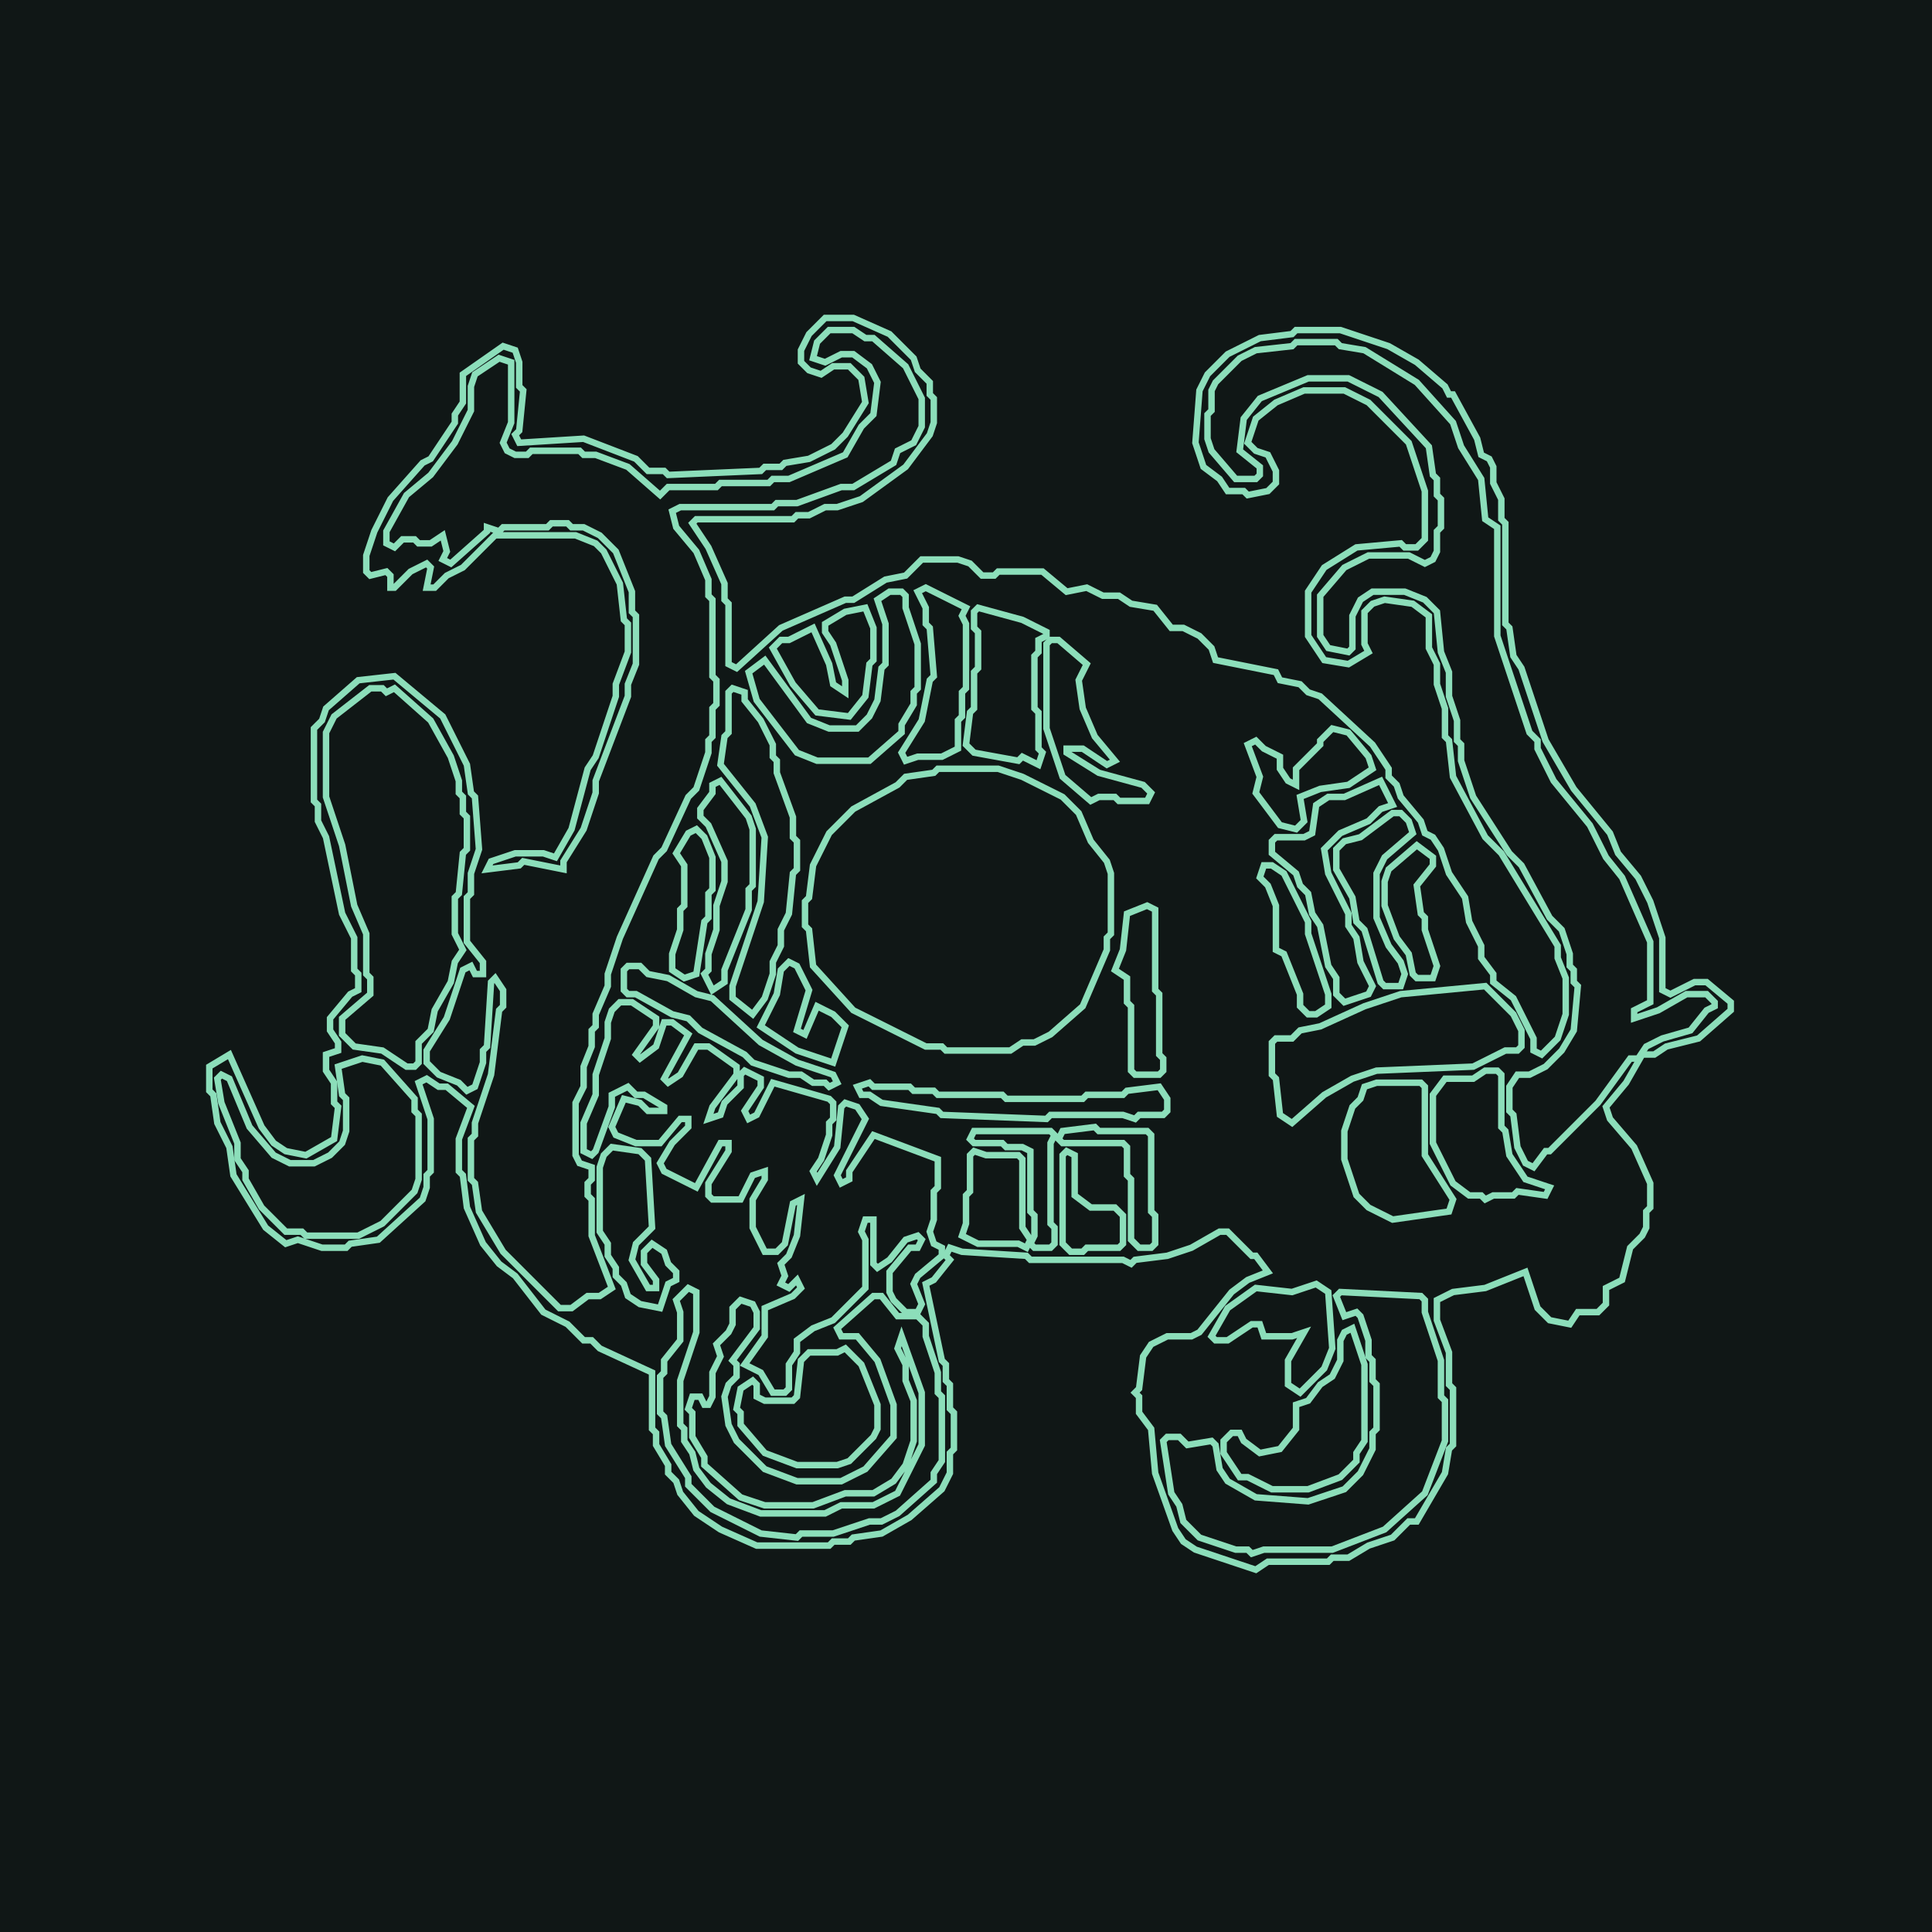
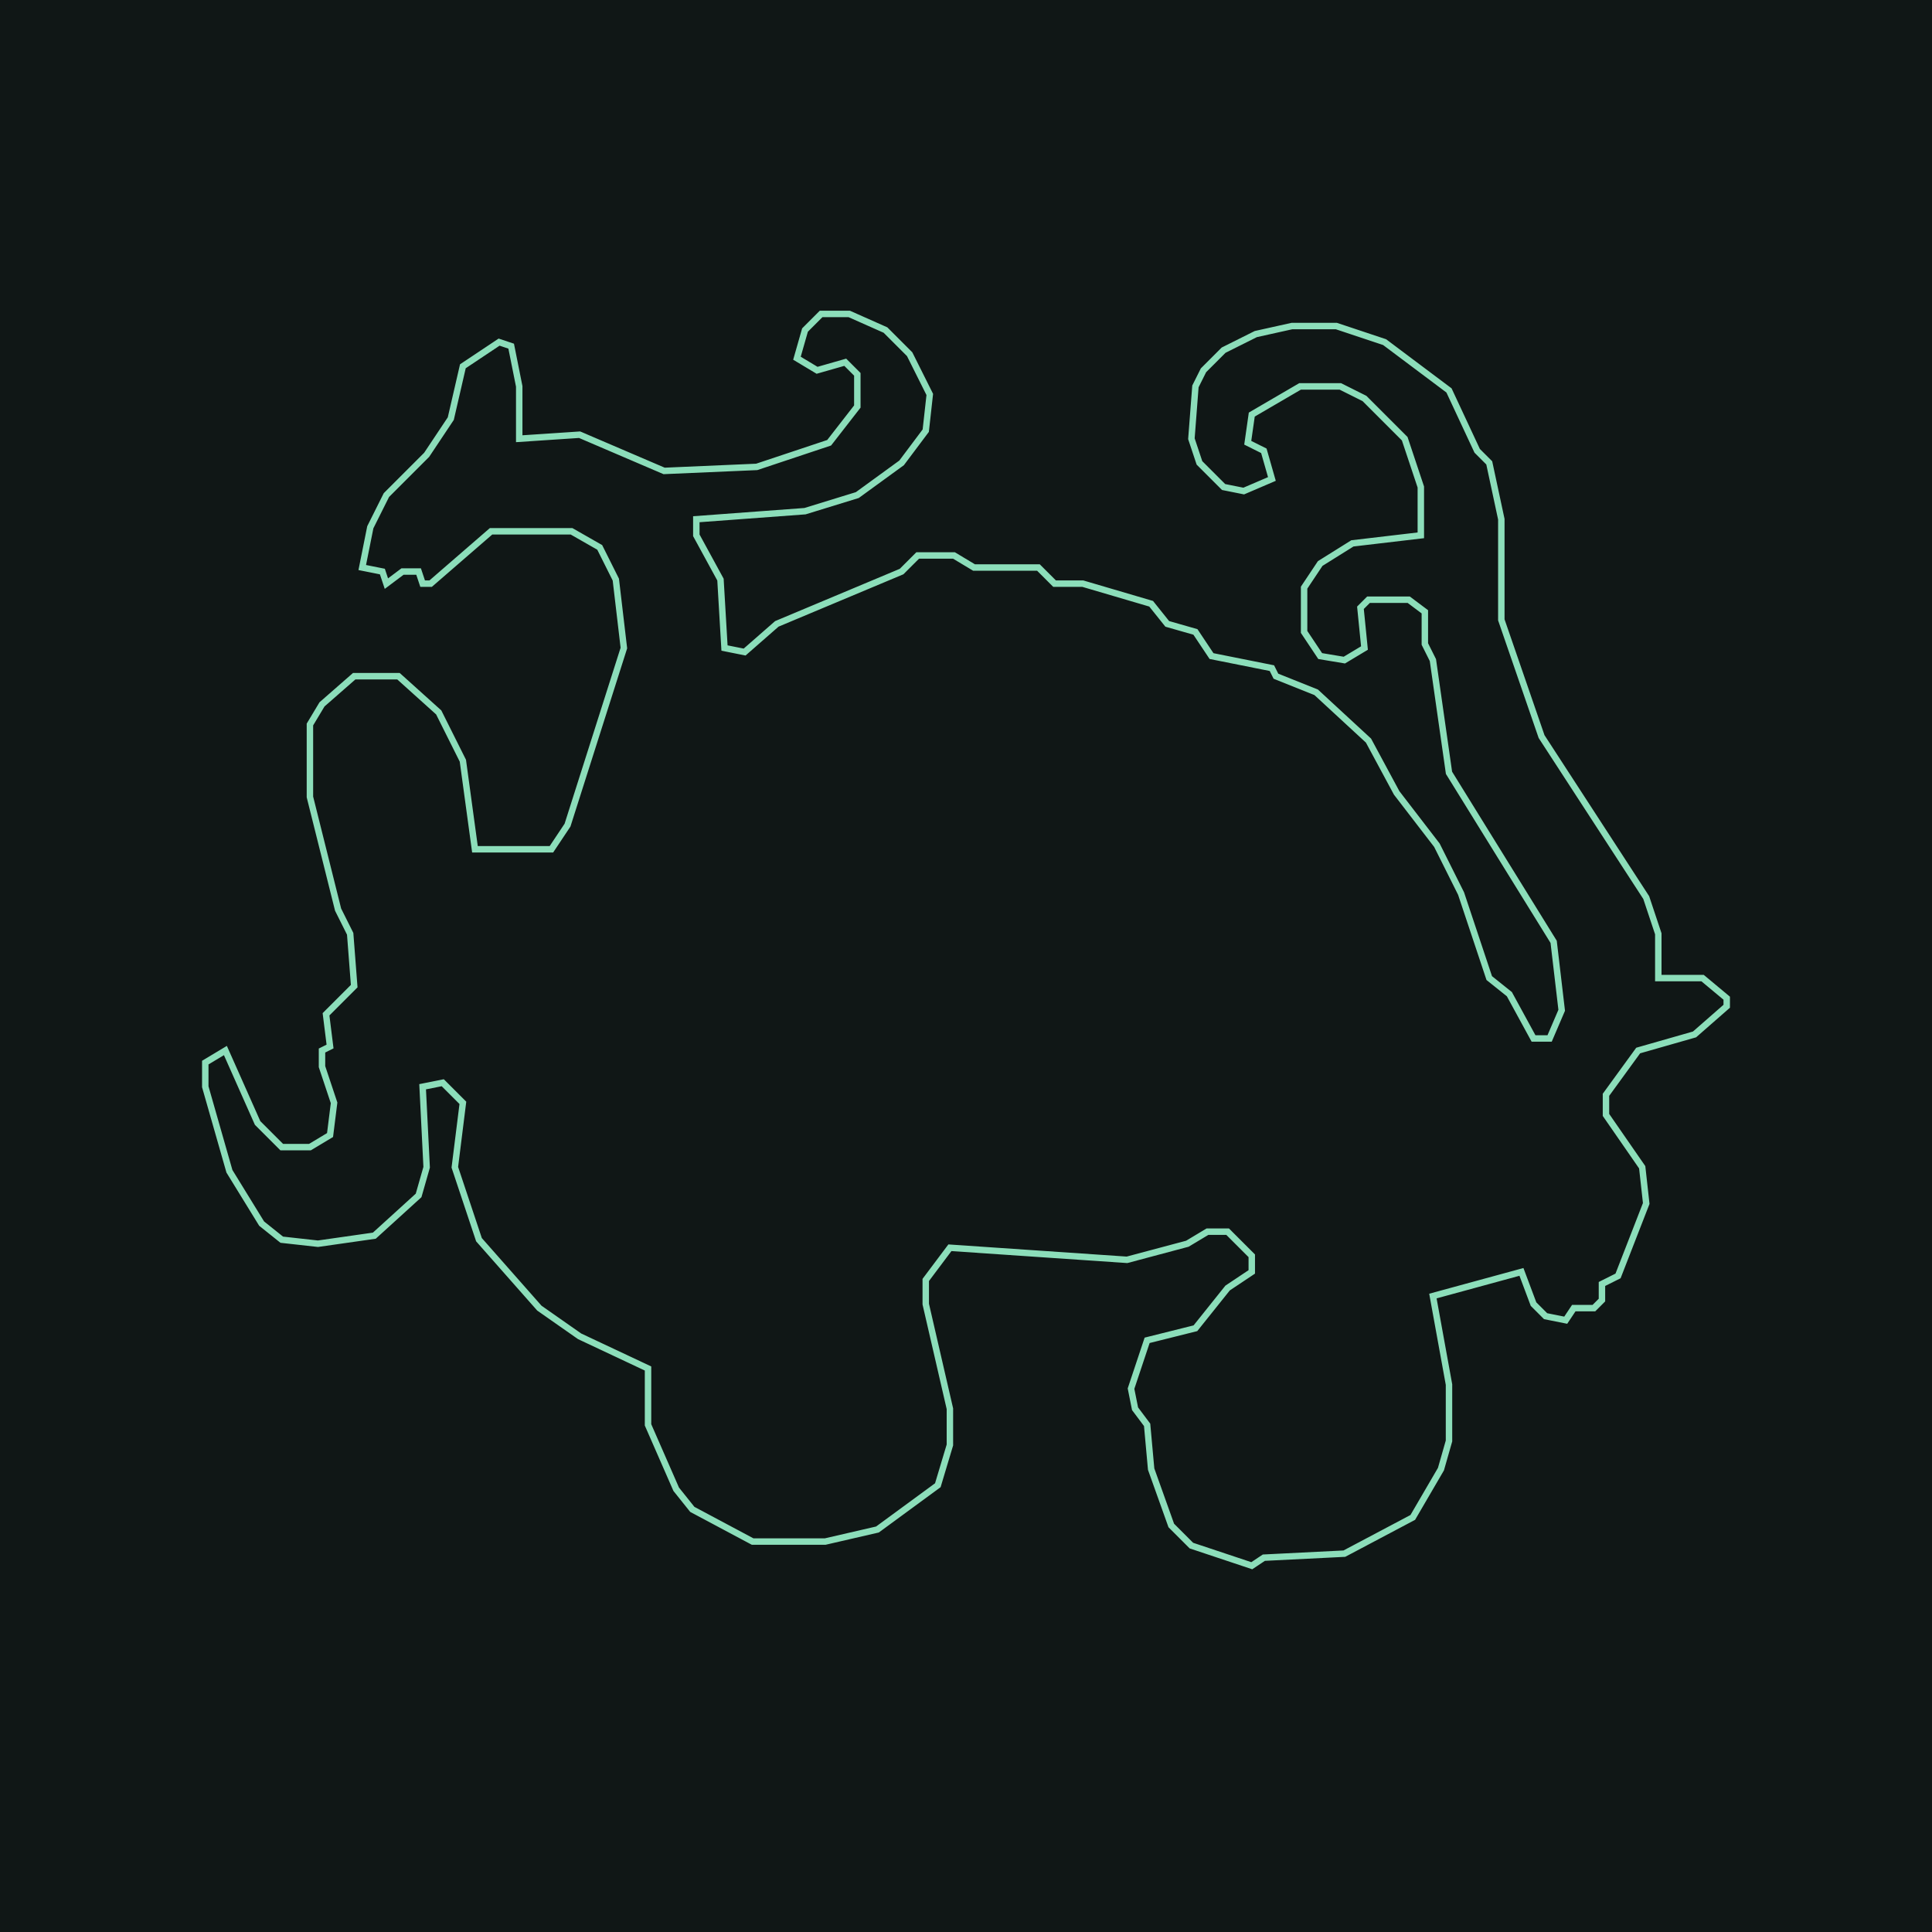
<svg xmlns="http://www.w3.org/2000/svg" viewBox="-1.2 -1.2 2.4 2.4">
  <rect x="-1.2" y="-1.2" width="2.4" height="2.4" fill="#101716" />
-   <path d="M-0.625,-0.735L-0.625,-0.7L-0.635,-0.685L-0.635,-0.675L-0.665,-0.63L-0.675,-0.625L-0.715,-0.58L-0.735,-0.54L-0.745,-0.51L-0.745,-0.49L-0.74,-0.485L-0.72,-0.49L-0.715,-0.485L-0.715,-0.47L-0.71,-0.47L-0.69,-0.49L-0.67,-0.5L-0.665,-0.495L-0.67,-0.47L-0.66,-0.47L-0.645,-0.485L-0.625,-0.495L-0.585,-0.535L-0.485,-0.535L-0.46,-0.525L-0.45,-0.515L-0.43,-0.475L-0.425,-0.43L-0.42,-0.425L-0.42,-0.39L-0.435,-0.35L-0.435,-0.335L-0.46,-0.26L-0.47,-0.245L-0.49,-0.17L-0.51,-0.135L-0.525,-0.14L-0.56,-0.14L-0.59,-0.13L-0.595,-0.12L-0.555,-0.125L-0.55,-0.13L-0.5,-0.12L-0.5,-0.13L-0.475,-0.17L-0.46,-0.215L-0.46,-0.23L-0.42,-0.335L-0.42,-0.35L-0.41,-0.375L-0.41,-0.435L-0.415,-0.44L-0.415,-0.465L-0.435,-0.515L-0.455,-0.535L-0.475,-0.545L-0.49,-0.545L-0.495,-0.55L-0.515,-0.55L-0.52,-0.545L-0.575,-0.545L-0.58,-0.54L-0.595,-0.545L-0.595,-0.54L-0.64,-0.5L-0.65,-0.505L-0.645,-0.515L-0.65,-0.535L-0.665,-0.525L-0.68,-0.525L-0.685,-0.53L-0.7,-0.53L-0.71,-0.52L-0.72,-0.525L-0.72,-0.54L-0.695,-0.585L-0.665,-0.61L-0.635,-0.65L-0.615,-0.69L-0.615,-0.72L-0.61,-0.735L-0.58,-0.755L-0.565,-0.75L-0.565,-0.675L-0.575,-0.65L-0.57,-0.64L-0.56,-0.635L-0.545,-0.635L-0.54,-0.64L-0.48,-0.64L-0.475,-0.635L-0.46,-0.635L-0.42,-0.62L-0.38,-0.585L-0.37,-0.595L-0.31,-0.595L-0.305,-0.6L-0.245,-0.6L-0.24,-0.605L-0.22,-0.605L-0.15,-0.635L-0.13,-0.67L-0.115,-0.685L-0.11,-0.725L-0.12,-0.745L-0.14,-0.76L-0.155,-0.76L-0.175,-0.75L-0.19,-0.755L-0.185,-0.775L-0.17,-0.79L-0.14,-0.79L-0.125,-0.78L-0.115,-0.78L-0.075,-0.745L-0.055,-0.705L-0.055,-0.67L-0.065,-0.65L-0.085,-0.64L-0.09,-0.625L-0.14,-0.595L-0.155,-0.595L-0.21,-0.575L-0.235,-0.575L-0.24,-0.57L-0.355,-0.57L-0.365,-0.565L-0.36,-0.545L-0.335,-0.515L-0.32,-0.48L-0.32,-0.46L-0.315,-0.455L-0.315,-0.36L-0.31,-0.355L-0.31,-0.325L-0.315,-0.32L-0.315,-0.285L-0.32,-0.28L-0.32,-0.265L-0.335,-0.22L-0.345,-0.21L-0.375,-0.145L-0.385,-0.135L-0.43,-0.035L-0.445,0.01L-0.445,0.025L-0.46,0.06L-0.46,0.075L-0.465,0.08L-0.465,0.1L-0.475,0.125L-0.475,0.15L-0.485,0.17L-0.485,0.235L-0.48,0.245L-0.465,0.25L-0.465,0.265L-0.47,0.27L-0.47,0.285L-0.465,0.29L-0.465,0.335L-0.44,0.4L-0.455,0.41L-0.47,0.41L-0.49,0.425L-0.505,0.425L-0.575,0.355L-0.605,0.305L-0.61,0.27L-0.615,0.265L-0.615,0.215L-0.61,0.21L-0.61,0.195L-0.59,0.135L-0.58,0.055L-0.575,0.05L-0.575,0.03L-0.585,0.015L-0.59,0.02L-0.595,0.1L-0.6,0.105L-0.6,0.12L-0.61,0.15L-0.62,0.155L-0.63,0.145L-0.655,0.135L-0.67,0.12L-0.67,0.105L-0.645,0.065L-0.625,0.005L-0.615,0.0L-0.61,0.01L-0.6,0.01L-0.6,-0.005L-0.62,-0.03L-0.62,-0.085L-0.615,-0.09L-0.615,-0.115L-0.605,-0.145L-0.61,-0.21L-0.615,-0.215L-0.62,-0.25L-0.65,-0.31L-0.71,-0.36L-0.755,-0.355L-0.795,-0.32L-0.8,-0.305L-0.81,-0.295L-0.81,-0.205L-0.805,-0.2L-0.805,-0.18L-0.795,-0.16L-0.775,-0.065L-0.76,-0.035L-0.76,0.005L-0.755,0.01L-0.755,0.03L-0.765,0.035L-0.79,0.065L-0.79,0.08L-0.78,0.095L-0.78,0.105L-0.795,0.11L-0.795,0.13L-0.785,0.145L-0.785,0.17L-0.78,0.175L-0.785,0.215L-0.82,0.235L-0.845,0.23L-0.86,0.22L-0.875,0.2L-0.915,0.11L-0.94,0.125L-0.94,0.155L-0.935,0.16L-0.93,0.195L-0.915,0.225L-0.91,0.26L-0.87,0.325L-0.845,0.345L-0.83,0.34L-0.8,0.35L-0.77,0.35L-0.765,0.345L-0.73,0.34L-0.675,0.29L-0.67,0.275L-0.67,0.26L-0.665,0.255L-0.665,0.19L-0.68,0.145L-0.67,0.14L-0.655,0.15L-0.645,0.15L-0.615,0.175L-0.63,0.215L-0.63,0.255L-0.625,0.26L-0.62,0.3L-0.6,0.345L-0.58,0.37L-0.56,0.385L-0.525,0.43L-0.495,0.445L-0.475,0.465L-0.465,0.465L-0.455,0.475L-0.39,0.505L-0.39,0.575L-0.385,0.58L-0.385,0.595L-0.37,0.62L-0.37,0.63L-0.36,0.64L-0.355,0.655L-0.335,0.68L-0.305,0.7L-0.26,0.72L-0.17,0.72L-0.165,0.715L-0.145,0.715L-0.14,0.71L-0.105,0.705L-0.07,0.685L-0.03,0.65L-0.02,0.63L-0.02,0.605L-0.015,0.6L-0.015,0.555L-0.02,0.55L-0.02,0.52L-0.025,0.515L-0.025,0.495L-0.03,0.49L-0.05,0.395L-0.04,0.39L-0.02,0.365L-0.025,0.36L-0.02,0.35L-0.005,0.355L0.075,0.36L0.08,0.365L0.195,0.365L0.205,0.37L0.21,0.365L0.25,0.36L0.28,0.35L0.315,0.33L0.325,0.33L0.355,0.36L0.36,0.36L0.375,0.38L0.35,0.39L0.33,0.405L0.29,0.455L0.28,0.46L0.25,0.46L0.23,0.47L0.22,0.485L0.215,0.525L0.21,0.53L0.215,0.535L0.215,0.555L0.23,0.575L0.235,0.63L0.26,0.7L0.27,0.715L0.285,0.725L0.36,0.75L0.375,0.74L0.45,0.74L0.455,0.735L0.475,0.735L0.5,0.72L0.53,0.71L0.55,0.69L0.56,0.69L0.595,0.63L0.6,0.6L0.605,0.595L0.605,0.525L0.6,0.52L0.6,0.48L0.585,0.44L0.585,0.415L0.605,0.405L0.645,0.4L0.695,0.38L0.71,0.425L0.725,0.44L0.75,0.445L0.76,0.43L0.785,0.43L0.795,0.42L0.795,0.4L0.815,0.39L0.825,0.35L0.84,0.335L0.845,0.325L0.845,0.305L0.85,0.3L0.85,0.27L0.83,0.225L0.8,0.19L0.795,0.175L0.82,0.145L0.84,0.11L0.855,0.11L0.87,0.1L0.91,0.09L0.95,0.055L0.95,0.045L0.92,0.02L0.905,0.02L0.875,0.035L0.865,0.03L0.865,-0.035L0.85,-0.08L0.835,-0.11L0.81,-0.14L0.8,-0.165L0.755,-0.22L0.72,-0.28L0.69,-0.37L0.68,-0.385L0.675,-0.42L0.67,-0.425L0.67,-0.55L0.665,-0.555L0.665,-0.58L0.655,-0.6L0.655,-0.62L0.65,-0.63L0.64,-0.635L0.635,-0.655L0.605,-0.71L0.6,-0.71L0.595,-0.72L0.56,-0.75L0.525,-0.77L0.465,-0.79L0.41,-0.79L0.405,-0.785L0.365,-0.78L0.325,-0.76L0.3,-0.735L0.29,-0.715L0.285,-0.65L0.295,-0.62L0.315,-0.605L0.325,-0.59L0.345,-0.59L0.35,-0.585L0.375,-0.59L0.385,-0.6L0.385,-0.615L0.375,-0.635L0.36,-0.64L0.35,-0.65L0.36,-0.68L0.385,-0.7L0.42,-0.715L0.47,-0.715L0.5,-0.7L0.55,-0.65L0.57,-0.59L0.57,-0.53L0.56,-0.52L0.545,-0.52L0.54,-0.525L0.485,-0.52L0.445,-0.495L0.425,-0.465L0.425,-0.41L0.445,-0.38L0.475,-0.375L0.5,-0.39L0.495,-0.4L0.495,-0.44L0.505,-0.45L0.52,-0.455L0.555,-0.45L0.575,-0.435L0.575,-0.395L0.585,-0.375L0.585,-0.35L0.595,-0.32L0.595,-0.285L0.6,-0.28L0.605,-0.235L0.645,-0.16L0.665,-0.14L0.735,-0.025L0.735,-0.01L0.745,0.015L0.745,0.06L0.735,0.09L0.715,0.11L0.705,0.105L0.705,0.09L0.68,0.04L0.655,0.02L0.655,0.01L0.64,-0.01L0.64,-0.025L0.625,-0.055L0.62,-0.085L0.6,-0.115L0.59,-0.145L0.58,-0.16L0.57,-0.165L0.565,-0.18L0.54,-0.21L0.535,-0.225L0.525,-0.235L0.525,-0.245L0.505,-0.275L0.44,-0.335L0.425,-0.34L0.415,-0.35L0.39,-0.355L0.385,-0.365L0.31,-0.38L0.305,-0.395L0.29,-0.41L0.27,-0.42L0.255,-0.42L0.235,-0.445L0.205,-0.45L0.19,-0.46L0.17,-0.46L0.15,-0.47L0.125,-0.465L0.095,-0.49L0.04,-0.49L0.035,-0.485L0.02,-0.485L0.005,-0.5L-0.01,-0.505L-0.055,-0.505L-0.075,-0.485L-0.1,-0.48L-0.14,-0.455L-0.15,-0.455L-0.23,-0.42L-0.285,-0.37L-0.295,-0.375L-0.295,-0.45L-0.3,-0.455L-0.3,-0.475L-0.32,-0.52L-0.34,-0.55L-0.335,-0.555L-0.215,-0.555L-0.21,-0.56L-0.195,-0.56L-0.175,-0.57L-0.16,-0.57L-0.13,-0.58L-0.075,-0.62L-0.045,-0.66L-0.04,-0.675L-0.04,-0.705L-0.045,-0.71L-0.045,-0.725L-0.06,-0.74L-0.065,-0.755L-0.095,-0.785L-0.14,-0.805L-0.175,-0.805L-0.195,-0.785L-0.205,-0.765L-0.205,-0.75L-0.195,-0.74L-0.18,-0.735L-0.165,-0.745L-0.145,-0.745L-0.13,-0.73L-0.125,-0.7L-0.15,-0.66L-0.165,-0.645L-0.195,-0.63L-0.225,-0.625L-0.23,-0.62L-0.25,-0.62L-0.255,-0.615L-0.37,-0.61L-0.375,-0.615L-0.395,-0.615L-0.41,-0.63L-0.475,-0.655L-0.555,-0.65L-0.56,-0.66L-0.555,-0.665L-0.55,-0.715L-0.555,-0.72L-0.555,-0.75L-0.56,-0.765L-0.575,-0.77Z" stroke="#8cdeba" stroke-width=".008" fill="none" />
-   <path d="M-0.43,0.045L-0.415,0.045L-0.385,0.065L-0.385,0.075L-0.41,0.11L-0.405,0.115L-0.385,0.1L-0.375,0.07L-0.365,0.07L-0.345,0.085L-0.375,0.14L-0.37,0.145L-0.355,0.135L-0.335,0.1L-0.32,0.1L-0.285,0.125L-0.285,0.135L-0.315,0.175L-0.32,0.19L-0.305,0.185L-0.3,0.17L-0.28,0.15L-0.28,0.135L-0.275,0.13L-0.255,0.14L-0.255,0.15L-0.275,0.18L-0.27,0.19L-0.26,0.185L-0.24,0.145L-0.17,0.165L-0.165,0.17L-0.165,0.19L-0.17,0.195L-0.17,0.21L-0.18,0.24L-0.19,0.255L-0.185,0.265L-0.16,0.225L-0.155,0.175L-0.15,0.17L-0.135,0.175L-0.125,0.19L-0.16,0.26L-0.155,0.27L-0.145,0.265L-0.145,0.255L-0.115,0.21L-0.035,0.24L-0.035,0.275L-0.04,0.28L-0.04,0.315L-0.045,0.33L-0.04,0.345L-0.03,0.35L-0.03,0.36L-0.06,0.385L-0.065,0.395L-0.055,0.42L-0.06,0.43L-0.075,0.43L-0.09,0.415L-0.095,0.405L-0.095,0.38L-0.07,0.35L-0.06,0.35L-0.055,0.34L-0.06,0.335L-0.075,0.34L-0.095,0.365L-0.11,0.375L-0.115,0.37L-0.115,0.315L-0.125,0.315L-0.13,0.33L-0.125,0.34L-0.125,0.4L-0.165,0.44L-0.19,0.45L-0.21,0.465L-0.21,0.48L-0.22,0.495L-0.22,0.525L-0.225,0.53L-0.24,0.53L-0.255,0.505L-0.275,0.495L-0.25,0.46L-0.25,0.425L-0.215,0.41L-0.205,0.4L-0.21,0.39L-0.22,0.4L-0.23,0.395L-0.225,0.385L-0.23,0.37L-0.22,0.36L-0.21,0.335L-0.205,0.29L-0.215,0.295L-0.225,0.345L-0.235,0.355L-0.25,0.355L-0.265,0.325L-0.265,0.29L-0.25,0.265L-0.25,0.255L-0.265,0.26L-0.28,0.29L-0.315,0.29L-0.32,0.285L-0.32,0.27L-0.295,0.23L-0.295,0.22L-0.305,0.22L-0.335,0.275L-0.375,0.255L-0.38,0.245L-0.365,0.22L-0.345,0.2L-0.345,0.19L-0.355,0.19L-0.38,0.22L-0.41,0.22L-0.435,0.21L-0.44,0.2L-0.425,0.165L-0.405,0.17L-0.395,0.18L-0.375,0.18L-0.375,0.175L-0.4,0.16L-0.41,0.16L-0.42,0.15L-0.44,0.16L-0.44,0.175L-0.46,0.23L-0.465,0.235L-0.475,0.23L-0.475,0.195L-0.46,0.16L-0.46,0.135L-0.445,0.09L-0.445,0.07L-0.44,0.055Z" stroke="#8cdeba" stroke-width=".008" fill="none" />
-   <path d="M0.36,-0.765L0.405,-0.77L0.41,-0.775L0.46,-0.775L0.465,-0.77L0.495,-0.765L0.56,-0.725L0.605,-0.675L0.615,-0.645L0.64,-0.605L0.645,-0.555L0.66,-0.545L0.66,-0.41L0.7,-0.29L0.71,-0.28L0.71,-0.27L0.73,-0.23L0.775,-0.175L0.795,-0.135L0.815,-0.11L0.85,-0.03L0.85,0.045L0.83,0.055L0.83,0.065L0.86,0.055L0.895,0.035L0.92,0.035L0.93,0.045L0.93,0.05L0.92,0.055L0.9,0.08L0.865,0.09L0.845,0.1L0.835,0.115L0.825,0.115L0.785,0.17L0.725,0.23L0.72,0.23L0.705,0.25L0.695,0.245L0.685,0.225L0.68,0.185L0.675,0.18L0.675,0.15L0.685,0.135L0.7,0.135L0.72,0.125L0.74,0.105L0.755,0.08L0.76,0.025L0.755,0.02L0.755,0.005L0.75,0.0L0.75,-0.015L0.74,-0.045L0.725,-0.06L0.69,-0.125L0.675,-0.14L0.63,-0.21L0.615,-0.255L0.615,-0.275L0.61,-0.28L0.61,-0.305L0.6,-0.335L0.6,-0.365L0.59,-0.39L0.585,-0.44L0.57,-0.455L0.545,-0.465L0.505,-0.465L0.49,-0.455L0.48,-0.435L0.48,-0.395L0.475,-0.39L0.45,-0.395L0.44,-0.41L0.44,-0.46L0.47,-0.495L0.5,-0.51L0.55,-0.51L0.57,-0.5L0.58,-0.505L0.585,-0.515L0.585,-0.54L0.59,-0.545L0.59,-0.58L0.585,-0.585L0.585,-0.605L0.58,-0.61L0.575,-0.645L0.515,-0.71L0.475,-0.73L0.425,-0.73L0.365,-0.705L0.345,-0.68L0.34,-0.64L0.365,-0.62L0.365,-0.61L0.36,-0.605L0.335,-0.605L0.305,-0.64L0.3,-0.655L0.3,-0.685L0.305,-0.69L0.305,-0.715L0.31,-0.725L0.34,-0.755Z" stroke="#8cdeba" stroke-width=".008" fill="none" />
-   <path d="M-0.36,0.415L-0.345,0.4L-0.335,0.405L-0.335,0.455L-0.355,0.515L-0.355,0.57L-0.35,0.575L-0.35,0.59L-0.34,0.605L-0.335,0.625L-0.32,0.645L-0.295,0.665L-0.255,0.68L-0.175,0.68L-0.155,0.67L-0.115,0.67L-0.085,0.655L-0.055,0.595L-0.055,0.53L-0.08,0.46L-0.085,0.475L-0.075,0.495L-0.075,0.515L-0.065,0.54L-0.065,0.59L-0.075,0.62L-0.09,0.64L-0.115,0.655L-0.15,0.655L-0.19,0.67L-0.25,0.67L-0.28,0.66L-0.325,0.62L-0.325,0.61L-0.34,0.585L-0.34,0.555L-0.345,0.55L-0.34,0.535L-0.33,0.535L-0.325,0.545L-0.32,0.545L-0.315,0.535L-0.315,0.505L-0.305,0.485L-0.31,0.47L-0.295,0.455L-0.29,0.445L-0.29,0.425L-0.28,0.415L-0.265,0.42L-0.26,0.43L-0.26,0.45L-0.29,0.49L-0.285,0.495L-0.285,0.51L-0.295,0.52L-0.3,0.535L-0.295,0.57L-0.285,0.59L-0.25,0.625L-0.21,0.64L-0.155,0.64L-0.125,0.625L-0.09,0.585L-0.09,0.545L-0.11,0.49L-0.135,0.46L-0.155,0.46L-0.16,0.45L-0.115,0.41L-0.105,0.41L-0.085,0.435L-0.06,0.435L-0.05,0.445L-0.05,0.46L-0.035,0.505L-0.035,0.53L-0.03,0.535L-0.03,0.615L-0.04,0.63L-0.04,0.64L-0.085,0.68L-0.105,0.69L-0.12,0.69L-0.165,0.705L-0.205,0.705L-0.21,0.71L-0.255,0.705L-0.315,0.675L-0.345,0.645L-0.345,0.635L-0.37,0.595L-0.375,0.56L-0.38,0.555L-0.38,0.51L-0.375,0.505L-0.375,0.49L-0.355,0.465L-0.355,0.43Z" stroke="#8cdeba" stroke-width=".008" fill="none" />
-   <path d="M0.565,0.41L0.57,0.415L0.57,0.43L0.59,0.49L0.59,0.535L0.595,0.54L0.595,0.59L0.57,0.655L0.52,0.7L0.455,0.725L0.37,0.725L0.355,0.73L0.35,0.725L0.335,0.725L0.29,0.71L0.27,0.69L0.265,0.67L0.255,0.655L0.245,0.59L0.25,0.585L0.265,0.585L0.275,0.595L0.305,0.59L0.31,0.595L0.315,0.625L0.325,0.64L0.36,0.66L0.425,0.665L0.47,0.65L0.49,0.63L0.505,0.6L0.505,0.58L0.51,0.575L0.51,0.52L0.505,0.515L0.505,0.49L0.5,0.485L0.5,0.465L0.49,0.435L0.485,0.43L0.47,0.435L0.46,0.41L0.465,0.405Z" stroke="#8cdeba" stroke-width=".008" fill="none" />
-   <path d="M-0.075,-0.235L-0.04,-0.24L-0.035,-0.245L0.04,-0.245L0.07,-0.235L0.12,-0.21L0.14,-0.19L0.155,-0.155L0.175,-0.13L0.18,-0.115L0.18,-0.04L0.175,-0.035L0.175,-0.02L0.145,0.05L0.105,0.085L0.085,0.095L0.07,0.095L0.055,0.105L-0.025,0.105L-0.03,0.1L-0.05,0.1L-0.14,0.055L-0.19,0.0L-0.195,-0.045L-0.2,-0.05L-0.2,-0.08L-0.195,-0.085L-0.19,-0.125L-0.17,-0.165L-0.14,-0.195L-0.085,-0.225Z" stroke="#8cdeba" stroke-width=".008" fill="none" />
-   <path d="M-0.74,-0.345L-0.725,-0.345L-0.72,-0.34L-0.71,-0.345L-0.665,-0.305L-0.64,-0.26L-0.63,-0.23L-0.63,-0.215L-0.625,-0.21L-0.625,-0.19L-0.62,-0.185L-0.62,-0.145L-0.625,-0.14L-0.63,-0.09L-0.635,-0.085L-0.635,-0.04L-0.625,-0.02L-0.635,-0.005L-0.64,0.02L-0.66,0.055L-0.665,0.08L-0.68,0.095L-0.68,0.12L-0.685,0.125L-0.695,0.125L-0.725,0.105L-0.76,0.1L-0.775,0.085L-0.775,0.065L-0.74,0.035L-0.74,0.015L-0.745,0.01L-0.745,-0.04L-0.76,-0.075L-0.775,-0.15L-0.795,-0.21L-0.795,-0.29L-0.785,-0.31Z" stroke="#8cdeba" stroke-width=".008" fill="none" />
-   <path d="M-0.725,0.12L-0.685,0.165L-0.685,0.18L-0.68,0.185L-0.68,0.265L-0.685,0.28L-0.725,0.32L-0.755,0.335L-0.82,0.335L-0.825,0.33L-0.845,0.33L-0.875,0.3L-0.895,0.265L-0.895,0.255L-0.905,0.24L-0.905,0.22L-0.925,0.17L-0.93,0.14L-0.925,0.135L-0.915,0.14L-0.89,0.2L-0.86,0.235L-0.84,0.245L-0.81,0.245L-0.79,0.235L-0.775,0.22L-0.77,0.205L-0.77,0.165L-0.775,0.16L-0.78,0.125L-0.75,0.115Z" stroke="#8cdeba" stroke-width=".008" fill="none" />
-   <path d="M-0.29,-0.345L-0.275,-0.34L-0.275,-0.33L-0.255,-0.305L-0.24,-0.275L-0.24,-0.26L-0.235,-0.255L-0.235,-0.24L-0.215,-0.185L-0.215,-0.16L-0.21,-0.155L-0.21,-0.12L-0.215,-0.115L-0.22,-0.065L-0.23,-0.045L-0.23,-0.025L-0.24,-0.005L-0.24,0.01L-0.25,0.04L-0.265,0.06L-0.29,0.04L-0.29,0.025L-0.255,-0.08L-0.25,-0.16L-0.265,-0.2L-0.305,-0.25L-0.3,-0.285L-0.295,-0.29L-0.295,-0.34Z" stroke="#8cdeba" stroke-width=".008" fill="none" />
-   <path d="M-0.08,-0.465L-0.075,-0.46L-0.075,-0.445L-0.06,-0.4L-0.06,-0.345L-0.065,-0.34L-0.065,-0.325L-0.08,-0.3L-0.08,-0.29L-0.12,-0.255L-0.185,-0.255L-0.21,-0.265L-0.26,-0.33L-0.27,-0.365L-0.25,-0.38L-0.195,-0.305L-0.17,-0.295L-0.135,-0.295L-0.12,-0.31L-0.11,-0.33L-0.105,-0.37L-0.1,-0.375L-0.1,-0.425L-0.11,-0.455L-0.095,-0.465Z" stroke="#8cdeba" stroke-width=".008" fill="none" />
-   <path d="M-0.135,0.15L-0.12,0.145L-0.115,0.15L-0.07,0.15L-0.065,0.155L-0.04,0.155L-0.035,0.16L0.045,0.16L0.05,0.165L0.145,0.165L0.15,0.16L0.195,0.16L0.2,0.155L0.24,0.15L0.25,0.165L0.25,0.18L0.245,0.185L0.215,0.185L0.21,0.19L0.195,0.185L0.105,0.185L0.1,0.19L-0.03,0.185L-0.035,0.18L-0.105,0.17L-0.12,0.16L-0.13,0.16Z" stroke="#8cdeba" stroke-width=".008" fill="none" />
-   <path d="M0.69,0.08L0.69,0.1L0.685,0.105L0.67,0.105L0.63,0.125L0.51,0.13L0.48,0.14L0.445,0.16L0.405,0.195L0.39,0.185L0.385,0.14L0.38,0.135L0.38,0.095L0.385,0.09L0.405,0.09L0.415,0.08L0.44,0.075L0.495,0.05L0.54,0.035L0.645,0.025L0.68,0.06Z" stroke="#8cdeba" stroke-width=".008" fill="none" />
-   <path d="M0.515,-0.23L0.53,-0.2L0.515,-0.195L0.5,-0.18L0.465,-0.165L0.445,-0.145L0.45,-0.115L0.475,-0.065L0.475,-0.05L0.485,-0.035L0.49,-0.005L0.505,0.025L0.5,0.035L0.47,0.045L0.46,0.035L0.46,0.015L0.45,0.0L0.44,-0.05L0.43,-0.065L0.425,-0.09L0.415,-0.1L0.41,-0.115L0.38,-0.14L0.38,-0.155L0.385,-0.16L0.42,-0.16L0.43,-0.165L0.435,-0.2L0.45,-0.21L0.47,-0.21Z" stroke="#8cdeba" stroke-width=".008" fill="none" />
-   <path d="M0.105,-0.405L0.115,-0.405L0.15,-0.375L0.14,-0.355L0.145,-0.32L0.16,-0.285L0.185,-0.255L0.175,-0.25L0.145,-0.27L0.125,-0.27L0.125,-0.265L0.165,-0.24L0.22,-0.225L0.23,-0.215L0.225,-0.205L0.19,-0.205L0.185,-0.21L0.165,-0.21L0.155,-0.205L0.12,-0.235L0.1,-0.295L0.1,-0.4Z" stroke="#8cdeba" stroke-width=".008" fill="none" />
-   <path d="M0.48,0.45L0.495,0.495L0.495,0.59L0.485,0.605L0.485,0.615L0.465,0.635L0.425,0.65L0.38,0.65L0.35,0.635L0.34,0.635L0.32,0.605L0.32,0.59L0.33,0.58L0.34,0.58L0.345,0.59L0.365,0.605L0.39,0.6L0.41,0.575L0.41,0.545L0.425,0.54L0.44,0.52L0.455,0.51L0.465,0.49L0.465,0.465L0.47,0.455Z" stroke="#8cdeba" stroke-width=".008" fill="none" />
-   <path d="M-0.425,0.005L-0.42,0.0L-0.405,0.0L-0.395,0.01L-0.37,0.015L-0.335,0.035L-0.315,0.04L-0.255,0.095L-0.21,0.12L-0.165,0.135L-0.16,0.145L-0.17,0.15L-0.175,0.145L-0.19,0.145L-0.205,0.135L-0.22,0.135L-0.265,0.12L-0.275,0.11L-0.33,0.08L-0.345,0.065L-0.365,0.06L-0.41,0.035L-0.42,0.035L-0.425,0.03Z" stroke="#8cdeba" stroke-width=".008" fill="none" />
-   <path d="M-0.44,0.225L-0.405,0.23L-0.395,0.24L-0.39,0.325L-0.41,0.345L-0.415,0.365L-0.395,0.4L-0.385,0.4L-0.385,0.39L-0.4,0.37L-0.4,0.355L-0.39,0.345L-0.375,0.355L-0.37,0.37L-0.36,0.38L-0.36,0.39L-0.37,0.395L-0.38,0.425L-0.405,0.42L-0.42,0.41L-0.425,0.395L-0.435,0.385L-0.435,0.375L-0.445,0.36L-0.445,0.345L-0.455,0.33L-0.455,0.25L-0.45,0.235Z" stroke="#8cdeba" stroke-width=".008" fill="none" />
-   <path d="M-0.125,-0.445L-0.115,-0.42L-0.115,-0.38L-0.12,-0.375L-0.125,-0.335L-0.145,-0.31L-0.185,-0.315L-0.215,-0.35L-0.24,-0.395L-0.23,-0.405L-0.22,-0.405L-0.19,-0.42L-0.17,-0.375L-0.165,-0.35L-0.15,-0.34L-0.15,-0.355L-0.165,-0.4L-0.175,-0.415L-0.175,-0.425L-0.15,-0.44Z" stroke="#8cdeba" stroke-width=".008" fill="none" />
-   <path d="M-0.305,-0.23L-0.27,-0.185L-0.265,-0.17L-0.265,-0.1L-0.27,-0.095L-0.27,-0.07L-0.3,0.005L-0.3,0.02L-0.315,0.03L-0.325,0.01L-0.32,0.005L-0.32,-0.015L-0.31,-0.045L-0.31,-0.075L-0.3,-0.105L-0.3,-0.13L-0.32,-0.175L-0.33,-0.185L-0.33,-0.195L-0.315,-0.215L-0.315,-0.225Z" stroke="#8cdeba" stroke-width=".008" fill="none" />
-   <path d="M-0.15,0.475L-0.13,0.495L-0.11,0.545L-0.11,0.575L-0.115,0.585L-0.145,0.615L-0.16,0.62L-0.21,0.62L-0.25,0.605L-0.28,0.57L-0.28,0.555L-0.285,0.55L-0.28,0.525L-0.265,0.515L-0.26,0.52L-0.26,0.535L-0.25,0.54L-0.215,0.54L-0.21,0.535L-0.205,0.49L-0.195,0.48L-0.16,0.48Z" stroke="#8cdeba" stroke-width=".008" fill="none" />
-   <path d="M0.53,-0.19L0.54,-0.19L0.55,-0.18L0.555,-0.165L0.52,-0.135L0.51,-0.115L0.51,-0.06L0.525,-0.025L0.54,-0.005L0.545,0.01L0.54,0.025L0.52,0.025L0.515,0.02L0.495,-0.045L0.485,-0.055L0.48,-0.085L0.46,-0.12L0.46,-0.145L0.47,-0.155L0.49,-0.16Z" stroke="#8cdeba" stroke-width=".008" fill="none" />
-   <path d="M0.36,0.4L0.405,0.405L0.435,0.395L0.45,0.405L0.455,0.475L0.445,0.5L0.415,0.53L0.4,0.52L0.4,0.49L0.42,0.455L0.405,0.46L0.37,0.46L0.365,0.445L0.355,0.445L0.325,0.465L0.31,0.465L0.305,0.46L0.325,0.425Z" stroke="#8cdeba" stroke-width=".008" fill="none" />
-   <path d="M-0.05,-0.47L0.0,-0.445L-0.005,-0.435L0.0,-0.425L0.0,-0.345L-0.005,-0.34L-0.005,-0.31L-0.01,-0.305L-0.01,-0.27L-0.03,-0.26L-0.06,-0.26L-0.075,-0.255L-0.08,-0.265L-0.055,-0.305L-0.045,-0.355L-0.04,-0.36L-0.045,-0.42L-0.05,-0.425L-0.05,-0.445L-0.06,-0.465Z" stroke="#8cdeba" stroke-width=".008" fill="none" />
-   <path d="M0.015,-0.445L0.07,-0.43L0.1,-0.415L0.1,-0.41L0.09,-0.405L0.09,-0.39L0.085,-0.385L0.085,-0.32L0.09,-0.315L0.09,-0.27L0.095,-0.265L0.09,-0.25L0.07,-0.26L0.065,-0.255L0.01,-0.265L0.0,-0.275L0.005,-0.315L0.01,-0.32L0.01,-0.365L0.015,-0.37L0.015,-0.415L0.01,-0.42L0.01,-0.44Z" stroke="#8cdeba" stroke-width=".008" fill="none" />
-   <path d="M0.475,-0.29L0.5,-0.26L0.505,-0.245L0.475,-0.225L0.44,-0.22L0.415,-0.21L0.42,-0.18L0.41,-0.17L0.39,-0.175L0.36,-0.215L0.365,-0.235L0.35,-0.275L0.36,-0.28L0.37,-0.27L0.39,-0.26L0.39,-0.245L0.4,-0.23L0.41,-0.225L0.41,-0.245L0.44,-0.275L0.44,-0.28L0.455,-0.295Z" stroke="#8cdeba" stroke-width=".008" fill="none" />
-   <path d="M0.595,0.14L0.63,0.14L0.645,0.13L0.66,0.13L0.665,0.135L0.665,0.2L0.67,0.205L0.675,0.235L0.695,0.265L0.725,0.275L0.72,0.285L0.685,0.28L0.68,0.285L0.655,0.285L0.645,0.29L0.64,0.285L0.625,0.285L0.605,0.27L0.58,0.22L0.58,0.16Z" stroke="#8cdeba" stroke-width=".008" fill="none" />
-   <path d="M0.495,0.15L0.51,0.145L0.565,0.145L0.57,0.15L0.57,0.235L0.605,0.29L0.6,0.305L0.53,0.315L0.5,0.3L0.485,0.285L0.47,0.24L0.47,0.205L0.48,0.175L0.49,0.165Z" stroke="#8cdeba" stroke-width=".008" fill="none" />
-   <path d="M0.12,0.205L0.16,0.2L0.165,0.205L0.225,0.205L0.23,0.21L0.23,0.305L0.235,0.31L0.235,0.345L0.23,0.35L0.215,0.35L0.205,0.34L0.205,0.265L0.2,0.26L0.2,0.225L0.195,0.22L0.12,0.22L0.115,0.215Z" stroke="#8cdeba" stroke-width=".008" fill="none" />
-   <path d="M0.225,-0.075L0.235,-0.07L0.235,0.03L0.24,0.035L0.24,0.11L0.245,0.115L0.245,0.13L0.24,0.135L0.21,0.135L0.205,0.13L0.205,0.05L0.2,0.045L0.2,0.015L0.185,0.005L0.195,-0.02L0.2,-0.065Z" stroke="#8cdeba" stroke-width=".008" fill="none" />
-   <path d="M0.01,0.205L0.105,0.205L0.11,0.21L0.105,0.22L0.105,0.32L0.11,0.325L0.11,0.345L0.105,0.35L0.085,0.35L0.08,0.345L0.085,0.335L0.085,0.31L0.08,0.305L0.08,0.23L0.07,0.225L0.05,0.225L0.045,0.22L0.01,0.22L0.005,0.215Z" stroke="#8cdeba" stroke-width=".008" fill="none" />
-   <path d="M0.37,-0.125L0.38,-0.125L0.395,-0.115L0.425,-0.055L0.425,-0.04L0.45,0.035L0.45,0.05L0.435,0.06L0.425,0.06L0.415,0.05L0.415,0.035L0.395,-0.015L0.385,-0.02L0.385,-0.075L0.375,-0.1L0.365,-0.11Z" stroke="#8cdeba" stroke-width=".008" fill="none" />
-   <path d="M-0.22,-0.005L-0.21,0.0L-0.195,0.03L-0.21,0.08L-0.2,0.085L-0.185,0.05L-0.165,0.06L-0.15,0.075L-0.165,0.12L-0.21,0.105L-0.255,0.075L-0.235,0.035L-0.23,0.005Z" stroke="#8cdeba" stroke-width=".008" fill="none" />
-   <path d="M-0.335,-0.17L-0.325,-0.16L-0.315,-0.135L-0.315,-0.095L-0.32,-0.09L-0.32,-0.06L-0.325,-0.055L-0.335,0.01L-0.35,0.015L-0.365,0.005L-0.365,-0.015L-0.355,-0.045L-0.355,-0.07L-0.35,-0.075L-0.35,-0.125L-0.36,-0.14L-0.345,-0.165Z" stroke="#8cdeba" stroke-width=".008" fill="none" />
-   <path d="M0.56,-0.15L0.58,-0.135L0.58,-0.125L0.56,-0.1L0.565,-0.065L0.57,-0.06L0.57,-0.045L0.585,0.0L0.58,0.015L0.56,0.015L0.555,0.01L0.55,-0.015L0.535,-0.035L0.52,-0.075L0.52,-0.105L0.525,-0.12Z" stroke="#8cdeba" stroke-width=".008" fill="none" />
-   <path d="M0.01,0.23L0.025,0.235L0.065,0.235L0.07,0.24L0.07,0.325L0.08,0.34L0.075,0.35L0.065,0.345L0.015,0.345L-0.005,0.335L0.0,0.32L0.0,0.285L0.005,0.28L0.005,0.235Z" stroke="#8cdeba" stroke-width=".008" fill="none" />
-   <path d="M0.125,0.23L0.135,0.235L0.135,0.285L0.155,0.3L0.185,0.3L0.195,0.31L0.195,0.345L0.19,0.35L0.15,0.35L0.145,0.355L0.13,0.355L0.12,0.345L0.12,0.235Z" stroke="#8cdeba" stroke-width=".008" fill="none" />
+   <path d="M-0.625,-0.745L-0.64,-0.68L-0.67,-0.635L-0.72,-0.585L-0.74,-0.545L-0.75,-0.495L-0.725,-0.49L-0.72,-0.475L-0.7,-0.49L-0.68,-0.49L-0.675,-0.475L-0.665,-0.475L-0.59,-0.54L-0.49,-0.54L-0.455,-0.52L-0.435,-0.48L-0.425,-0.395L-0.495,-0.175L-0.515,-0.145L-0.61,-0.145L-0.625,-0.255L-0.655,-0.315L-0.705,-0.36L-0.76,-0.36L-0.8,-0.325L-0.815,-0.3L-0.815,-0.21L-0.78,-0.07L-0.765,-0.04L-0.76,0.025L-0.795,0.06L-0.79,0.1L-0.8,0.105L-0.8,0.125L-0.785,0.17L-0.79,0.21L-0.815,0.225L-0.85,0.225L-0.88,0.195L-0.92,0.105L-0.945,0.12L-0.945,0.15L-0.915,0.255L-0.875,0.32L-0.85,0.34L-0.805,0.345L-0.735,0.335L-0.68,0.285L-0.67,0.25L-0.675,0.15L-0.65,0.145L-0.625,0.17L-0.635,0.25L-0.605,0.34L-0.53,0.425L-0.48,0.46L-0.395,0.5L-0.395,0.57L-0.36,0.65L-0.34,0.675L-0.265,0.715L-0.175,0.715L-0.11,0.7L-0.035,0.645L-0.02,0.595L-0.02,0.55L-0.05,0.42L-0.05,0.39L-0.02,0.35L0.2,0.365L0.275,0.345L0.3,0.33L0.325,0.33L0.355,0.36L0.355,0.38L0.325,0.4L0.285,0.45L0.225,0.465L0.205,0.525L0.21,0.55L0.225,0.57L0.23,0.625L0.255,0.695L0.28,0.72L0.355,0.745L0.37,0.735L0.47,0.73L0.555,0.685L0.59,0.625L0.6,0.59L0.6,0.52L0.58,0.41L0.69,0.38L0.705,0.42L0.72,0.435L0.745,0.44L0.755,0.425L0.78,0.425L0.79,0.415L0.79,0.395L0.81,0.385L0.845,0.295L0.84,0.25L0.795,0.185L0.795,0.16L0.835,0.105L0.905,0.085L0.945,0.05L0.945,0.04L0.915,0.015L0.86,0.015L0.86,-0.04L0.845,-0.085L0.715,-0.285L0.665,-0.43L0.665,-0.555L0.65,-0.625L0.635,-0.64L0.6,-0.715L0.52,-0.775L0.46,-0.795L0.405,-0.795L0.36,-0.785L0.32,-0.765L0.295,-0.74L0.285,-0.72L0.28,-0.655L0.29,-0.625L0.32,-0.595L0.345,-0.59L0.38,-0.605L0.37,-0.64L0.35,-0.65L0.355,-0.685L0.415,-0.72L0.465,-0.72L0.495,-0.705L0.545,-0.655L0.565,-0.595L0.565,-0.535L0.48,-0.525L0.44,-0.5L0.42,-0.47L0.42,-0.415L0.44,-0.385L0.47,-0.38L0.495,-0.395L0.49,-0.445L0.5,-0.455L0.55,-0.455L0.57,-0.44L0.57,-0.4L0.58,-0.38L0.6,-0.24L0.73,-0.03L0.74,0.055L0.725,0.09L0.705,0.09L0.675,0.035L0.65,0.015L0.615,-0.09L0.585,-0.15L0.535,-0.215L0.5,-0.28L0.435,-0.34L0.385,-0.36L0.38,-0.37L0.305,-0.385L0.285,-0.415L0.25,-0.425L0.23,-0.45L0.145,-0.475L0.11,-0.475L0.09,-0.495L0.01,-0.495L-0.015,-0.51L-0.06,-0.51L-0.08,-0.49L-0.235,-0.425L-0.275,-0.39L-0.3,-0.395L-0.305,-0.48L-0.335,-0.535L-0.335,-0.555L-0.2,-0.565L-0.135,-0.585L-0.08,-0.625L-0.05,-0.665L-0.045,-0.71L-0.07,-0.76L-0.1,-0.79L-0.145,-0.81L-0.18,-0.81L-0.2,-0.79L-0.21,-0.755L-0.185,-0.74L-0.15,-0.75L-0.135,-0.735L-0.135,-0.695L-0.17,-0.65L-0.26,-0.62L-0.375,-0.615L-0.48,-0.66L-0.555,-0.655L-0.555,-0.72L-0.565,-0.77L-0.58,-0.775Z" stroke="#8cdeba" stroke-width=".008" fill="none" />
</svg>
